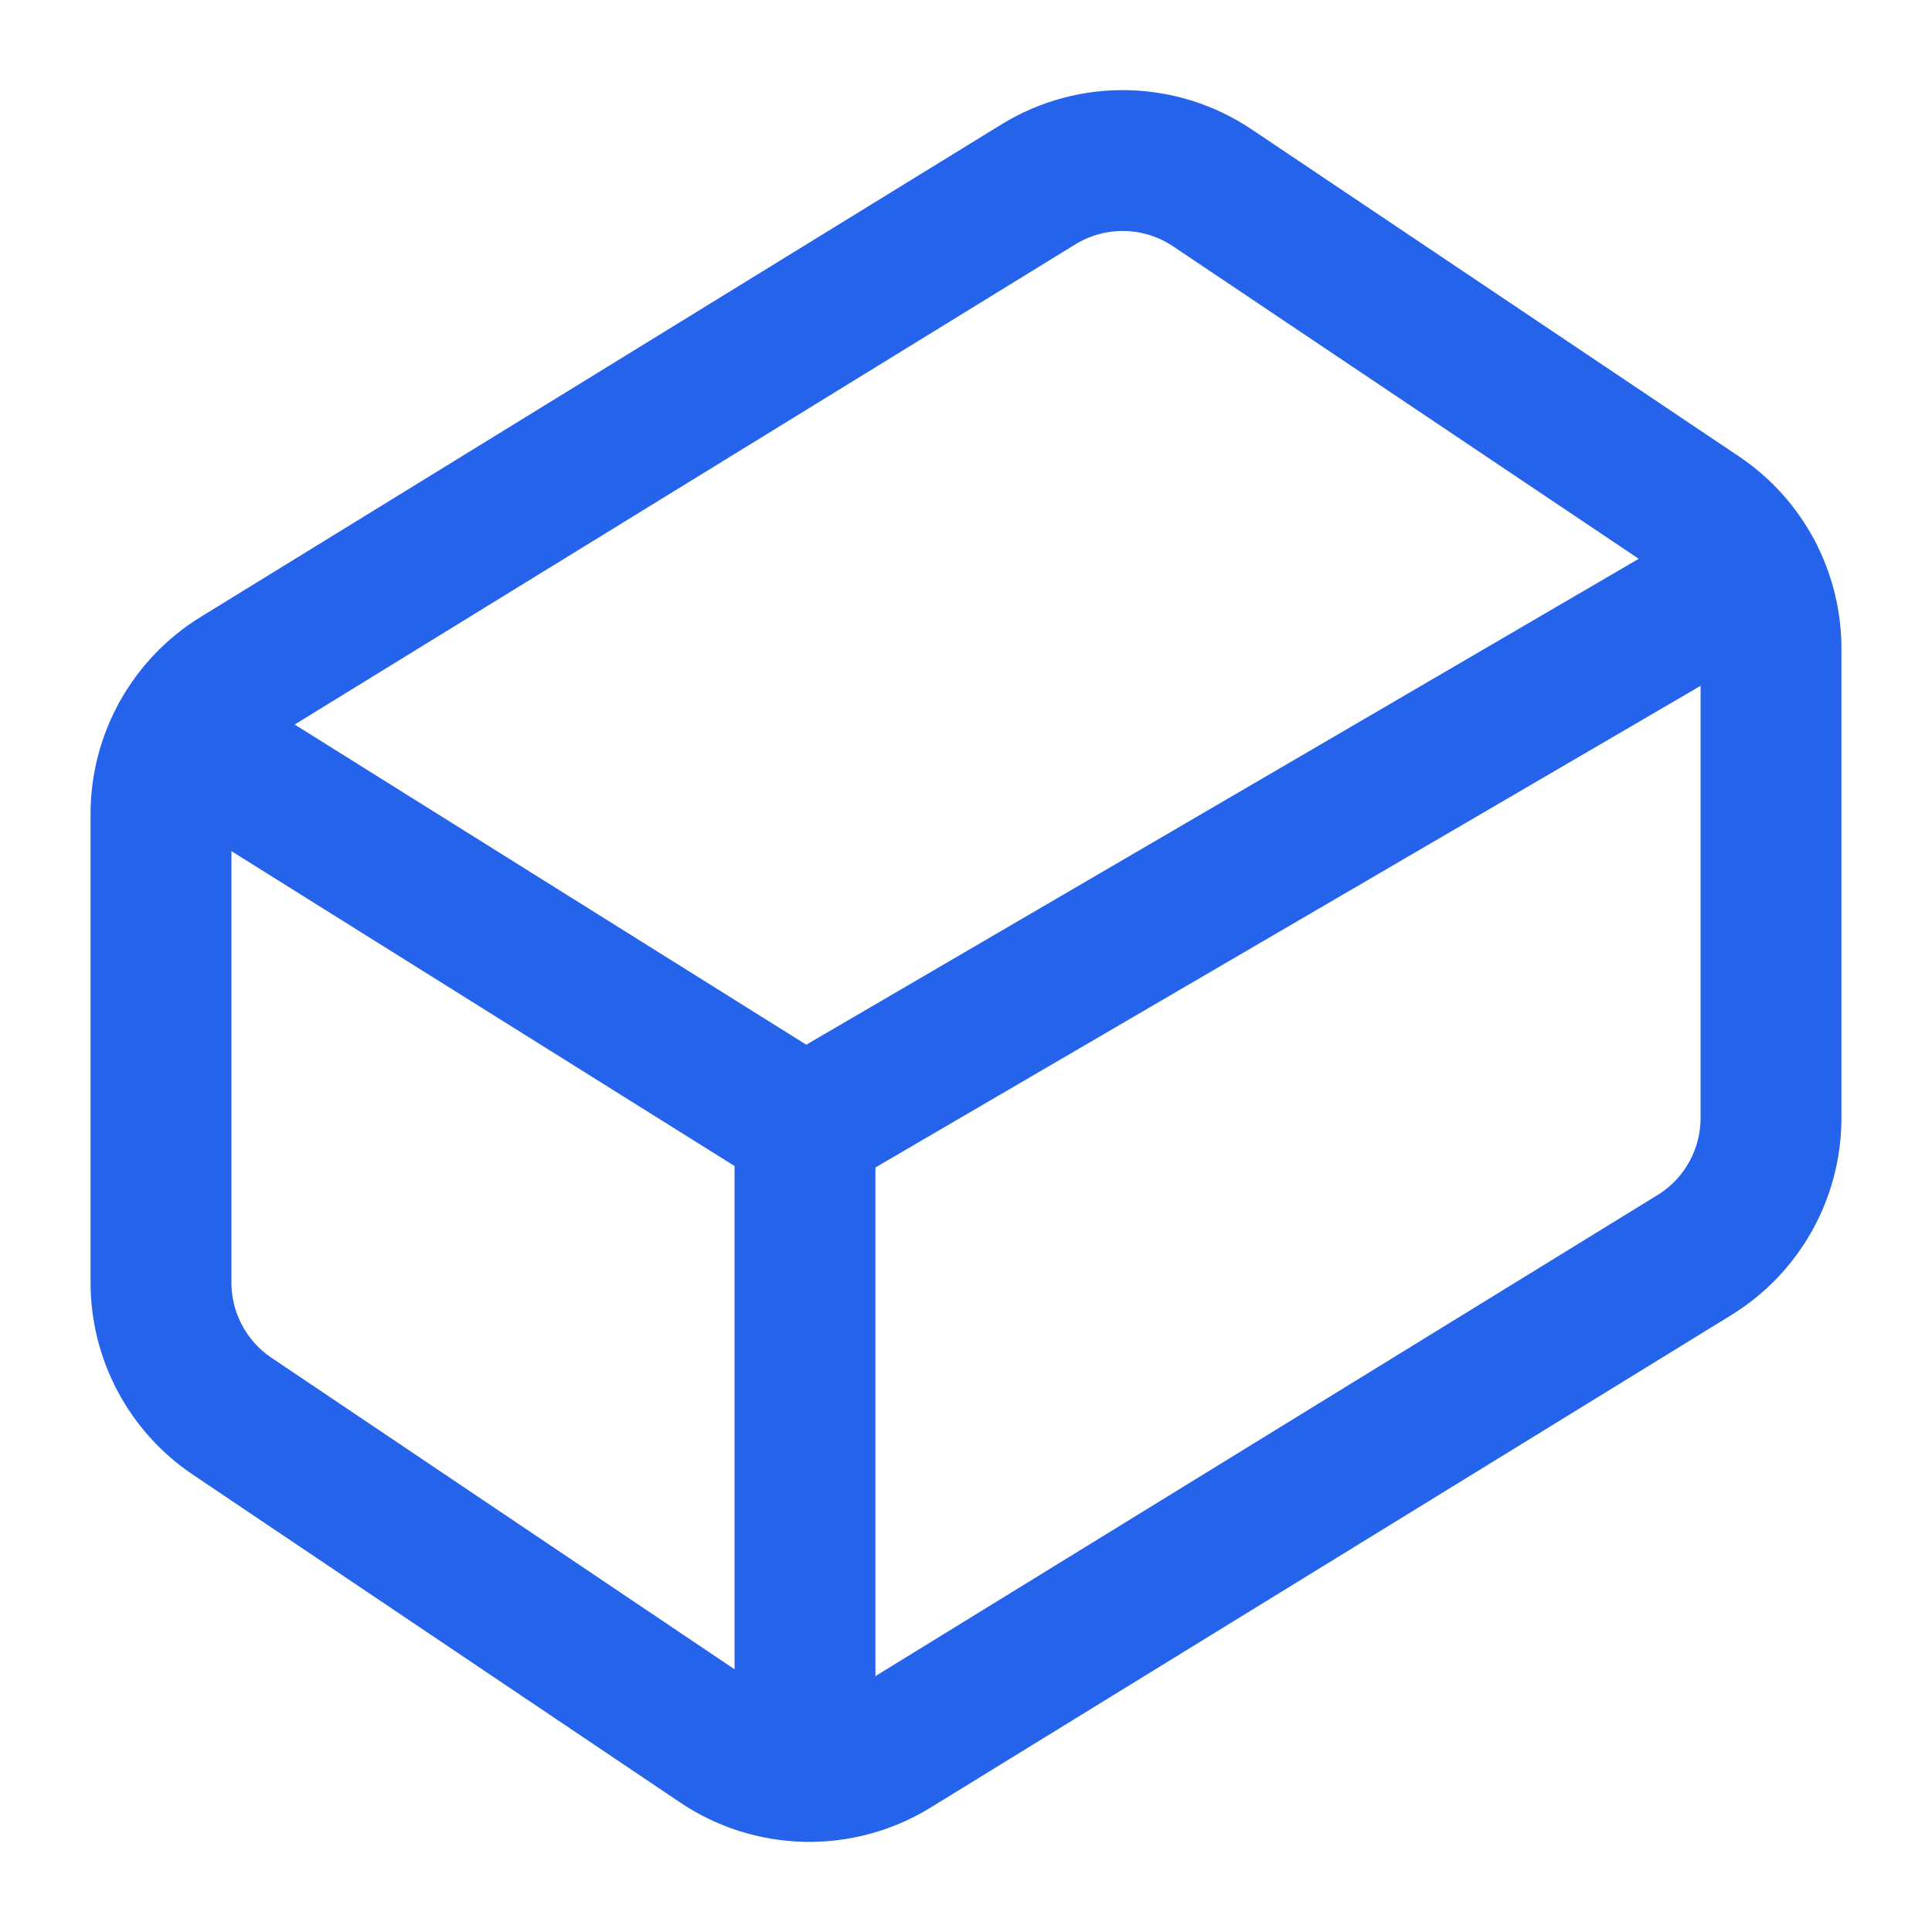
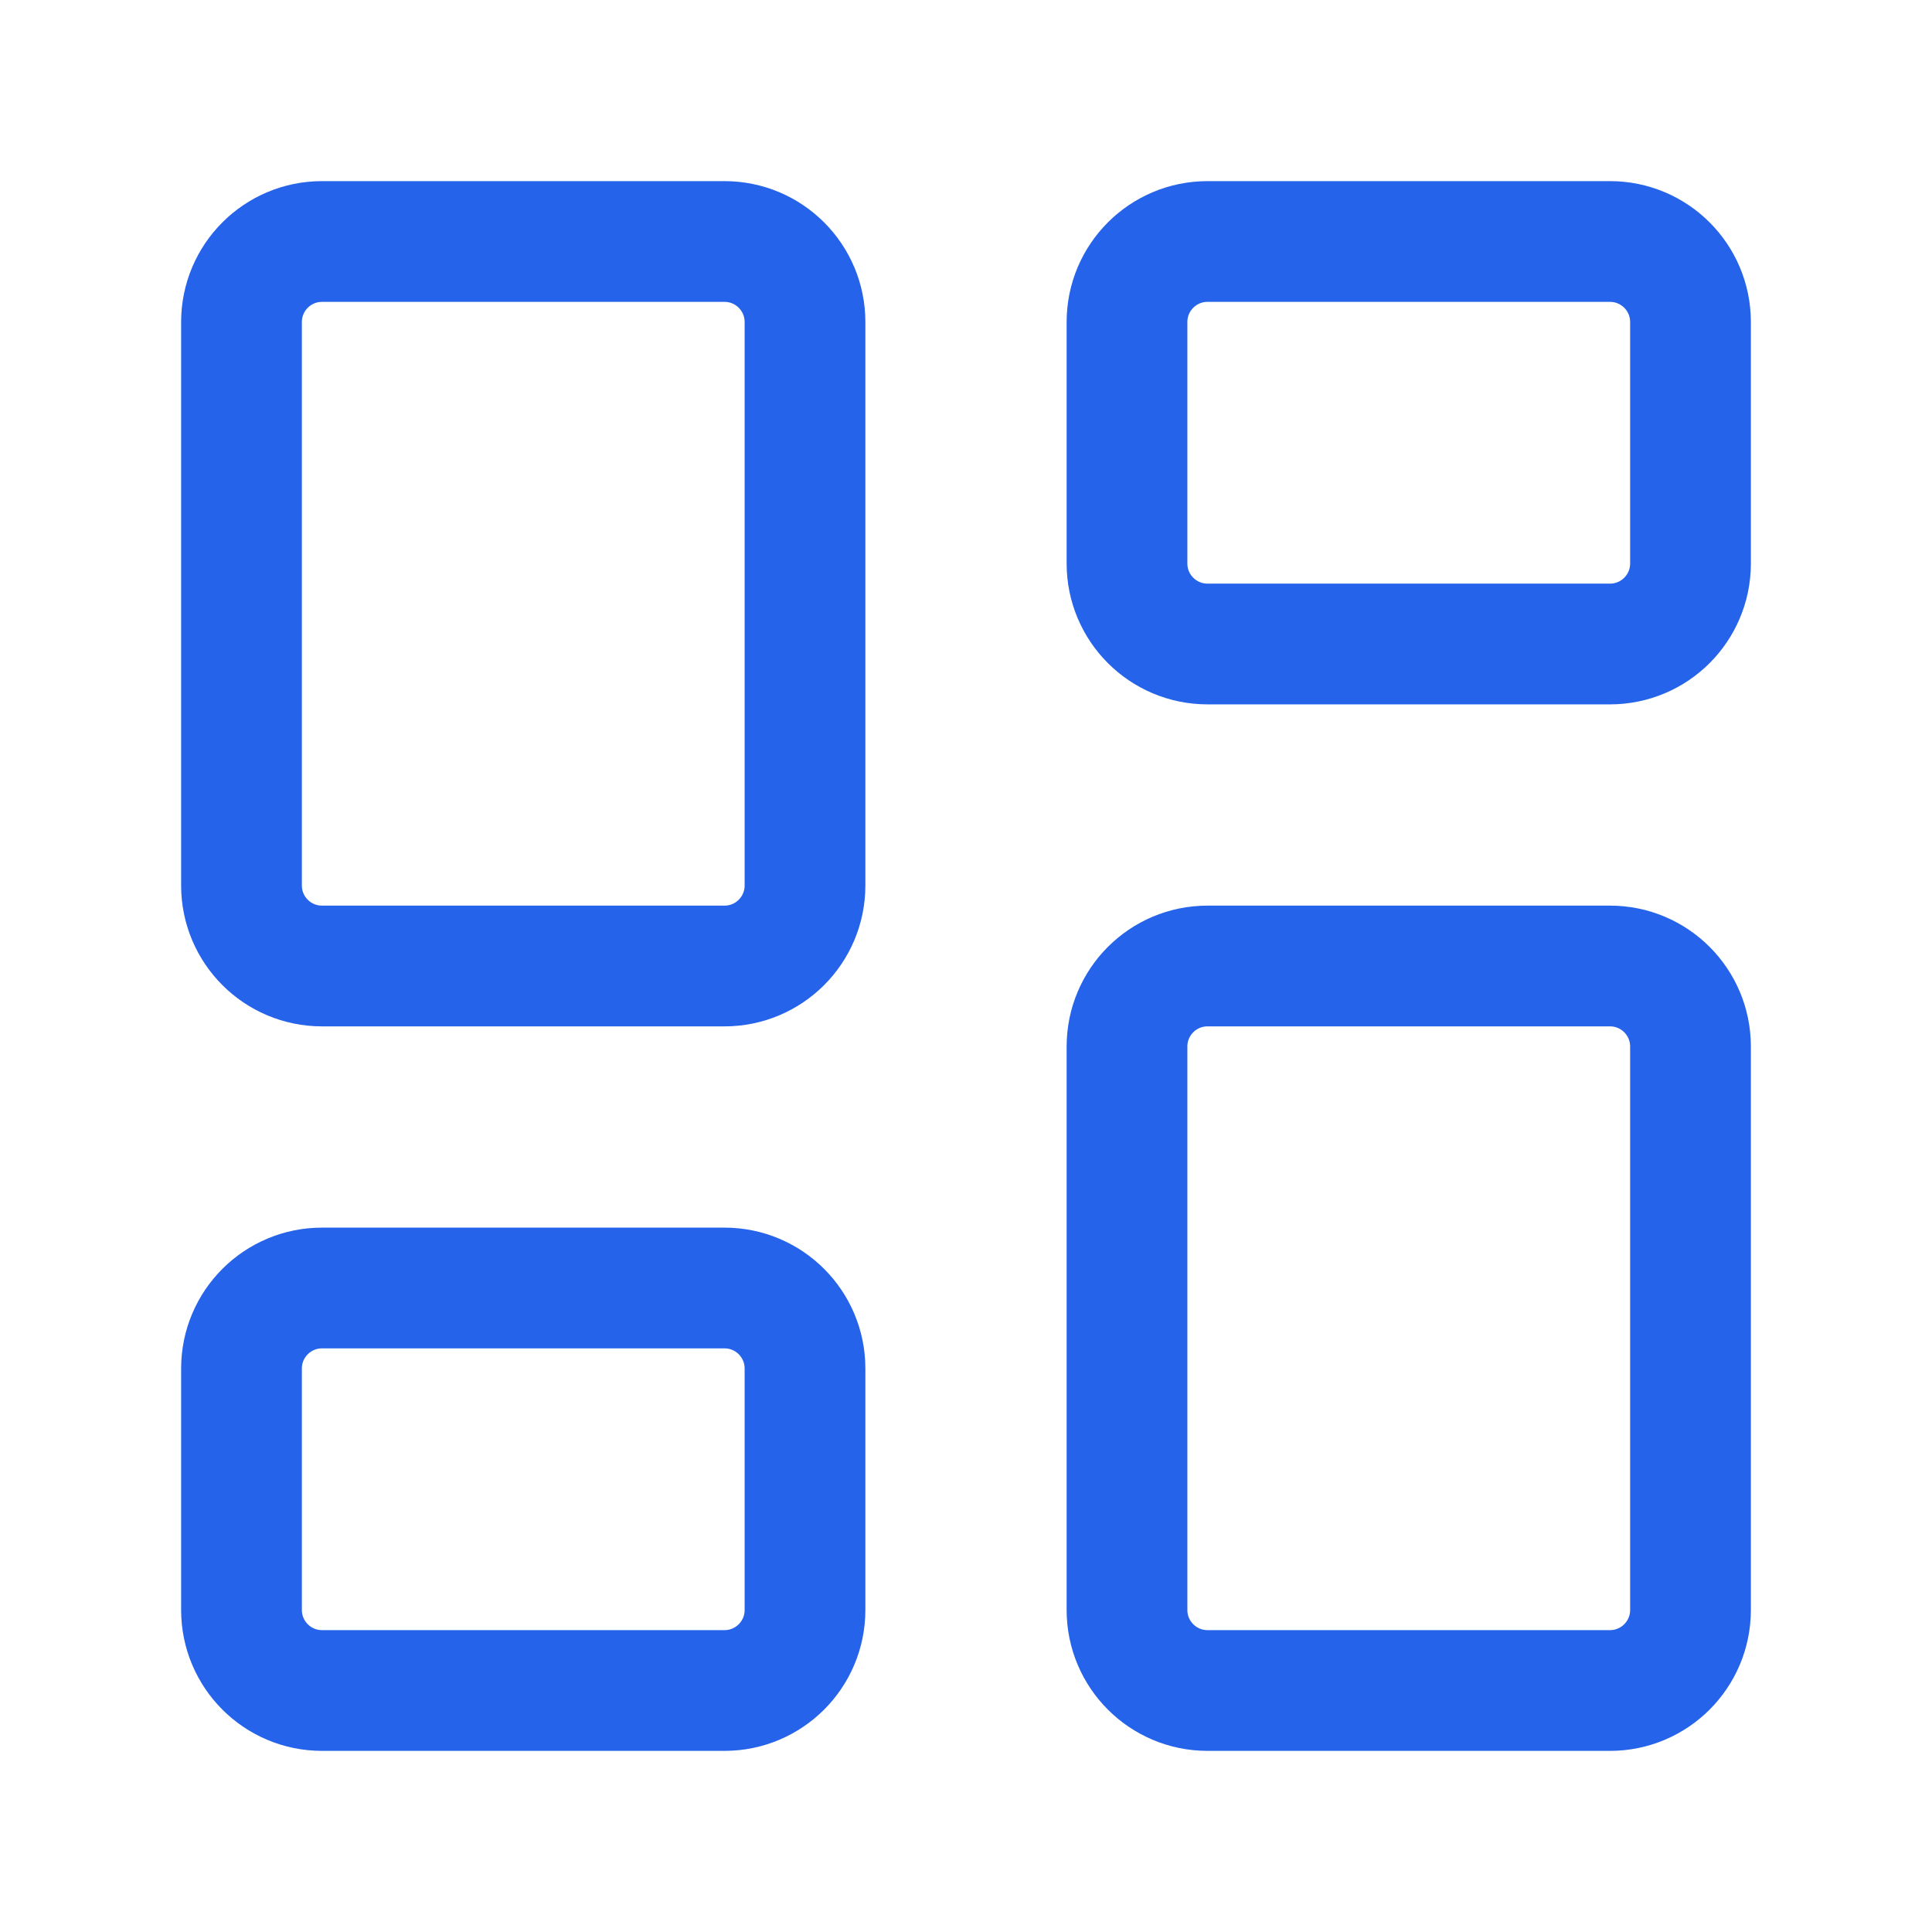
- <svg xmlns="http://www.w3.org/2000/svg" width="28" height="28" viewBox="0 0 24 24" fill="none" stroke="#2563EB" stroke-width="1.75" stroke-linecap="round" stroke-linejoin="round" class="lucide lucide-cuboid">
-   <path d="m21.12 6.4-6.05-4.06a2 2 0 0 0-2.17-.05L2.95 8.41a2 2 0 0 0-.95 1.7v5.82a2 2 0 0 0 .88 1.66l6.05 4.07a2 2 0 0 0 2.17.05l9.95-6.12a2 2 0 0 0 .95-1.7V8.06a2 2 0 0 0-.88-1.66Z" />
-   <path d="M10 22v-8L2.25 9.15" />
-   <path d="m10 14 11.77-6.87" />
+ <svg xmlns="http://www.w3.org/2000/svg" width="48" height="48" viewBox="0 0 24 24" fill="none" stroke="#2563eb" stroke-width="1.5" stroke-linecap="round" stroke-linejoin="round" class="lucide lucide-layout-dashboard">
+   <rect width="7" height="9" x="3" y="3" rx="1" />
+   <rect width="7" height="5" x="14" y="3" rx="1" />
+   <rect width="7" height="9" x="14" y="12" rx="1" />
+   <rect width="7" height="5" x="3" y="16" rx="1" />
</svg>
